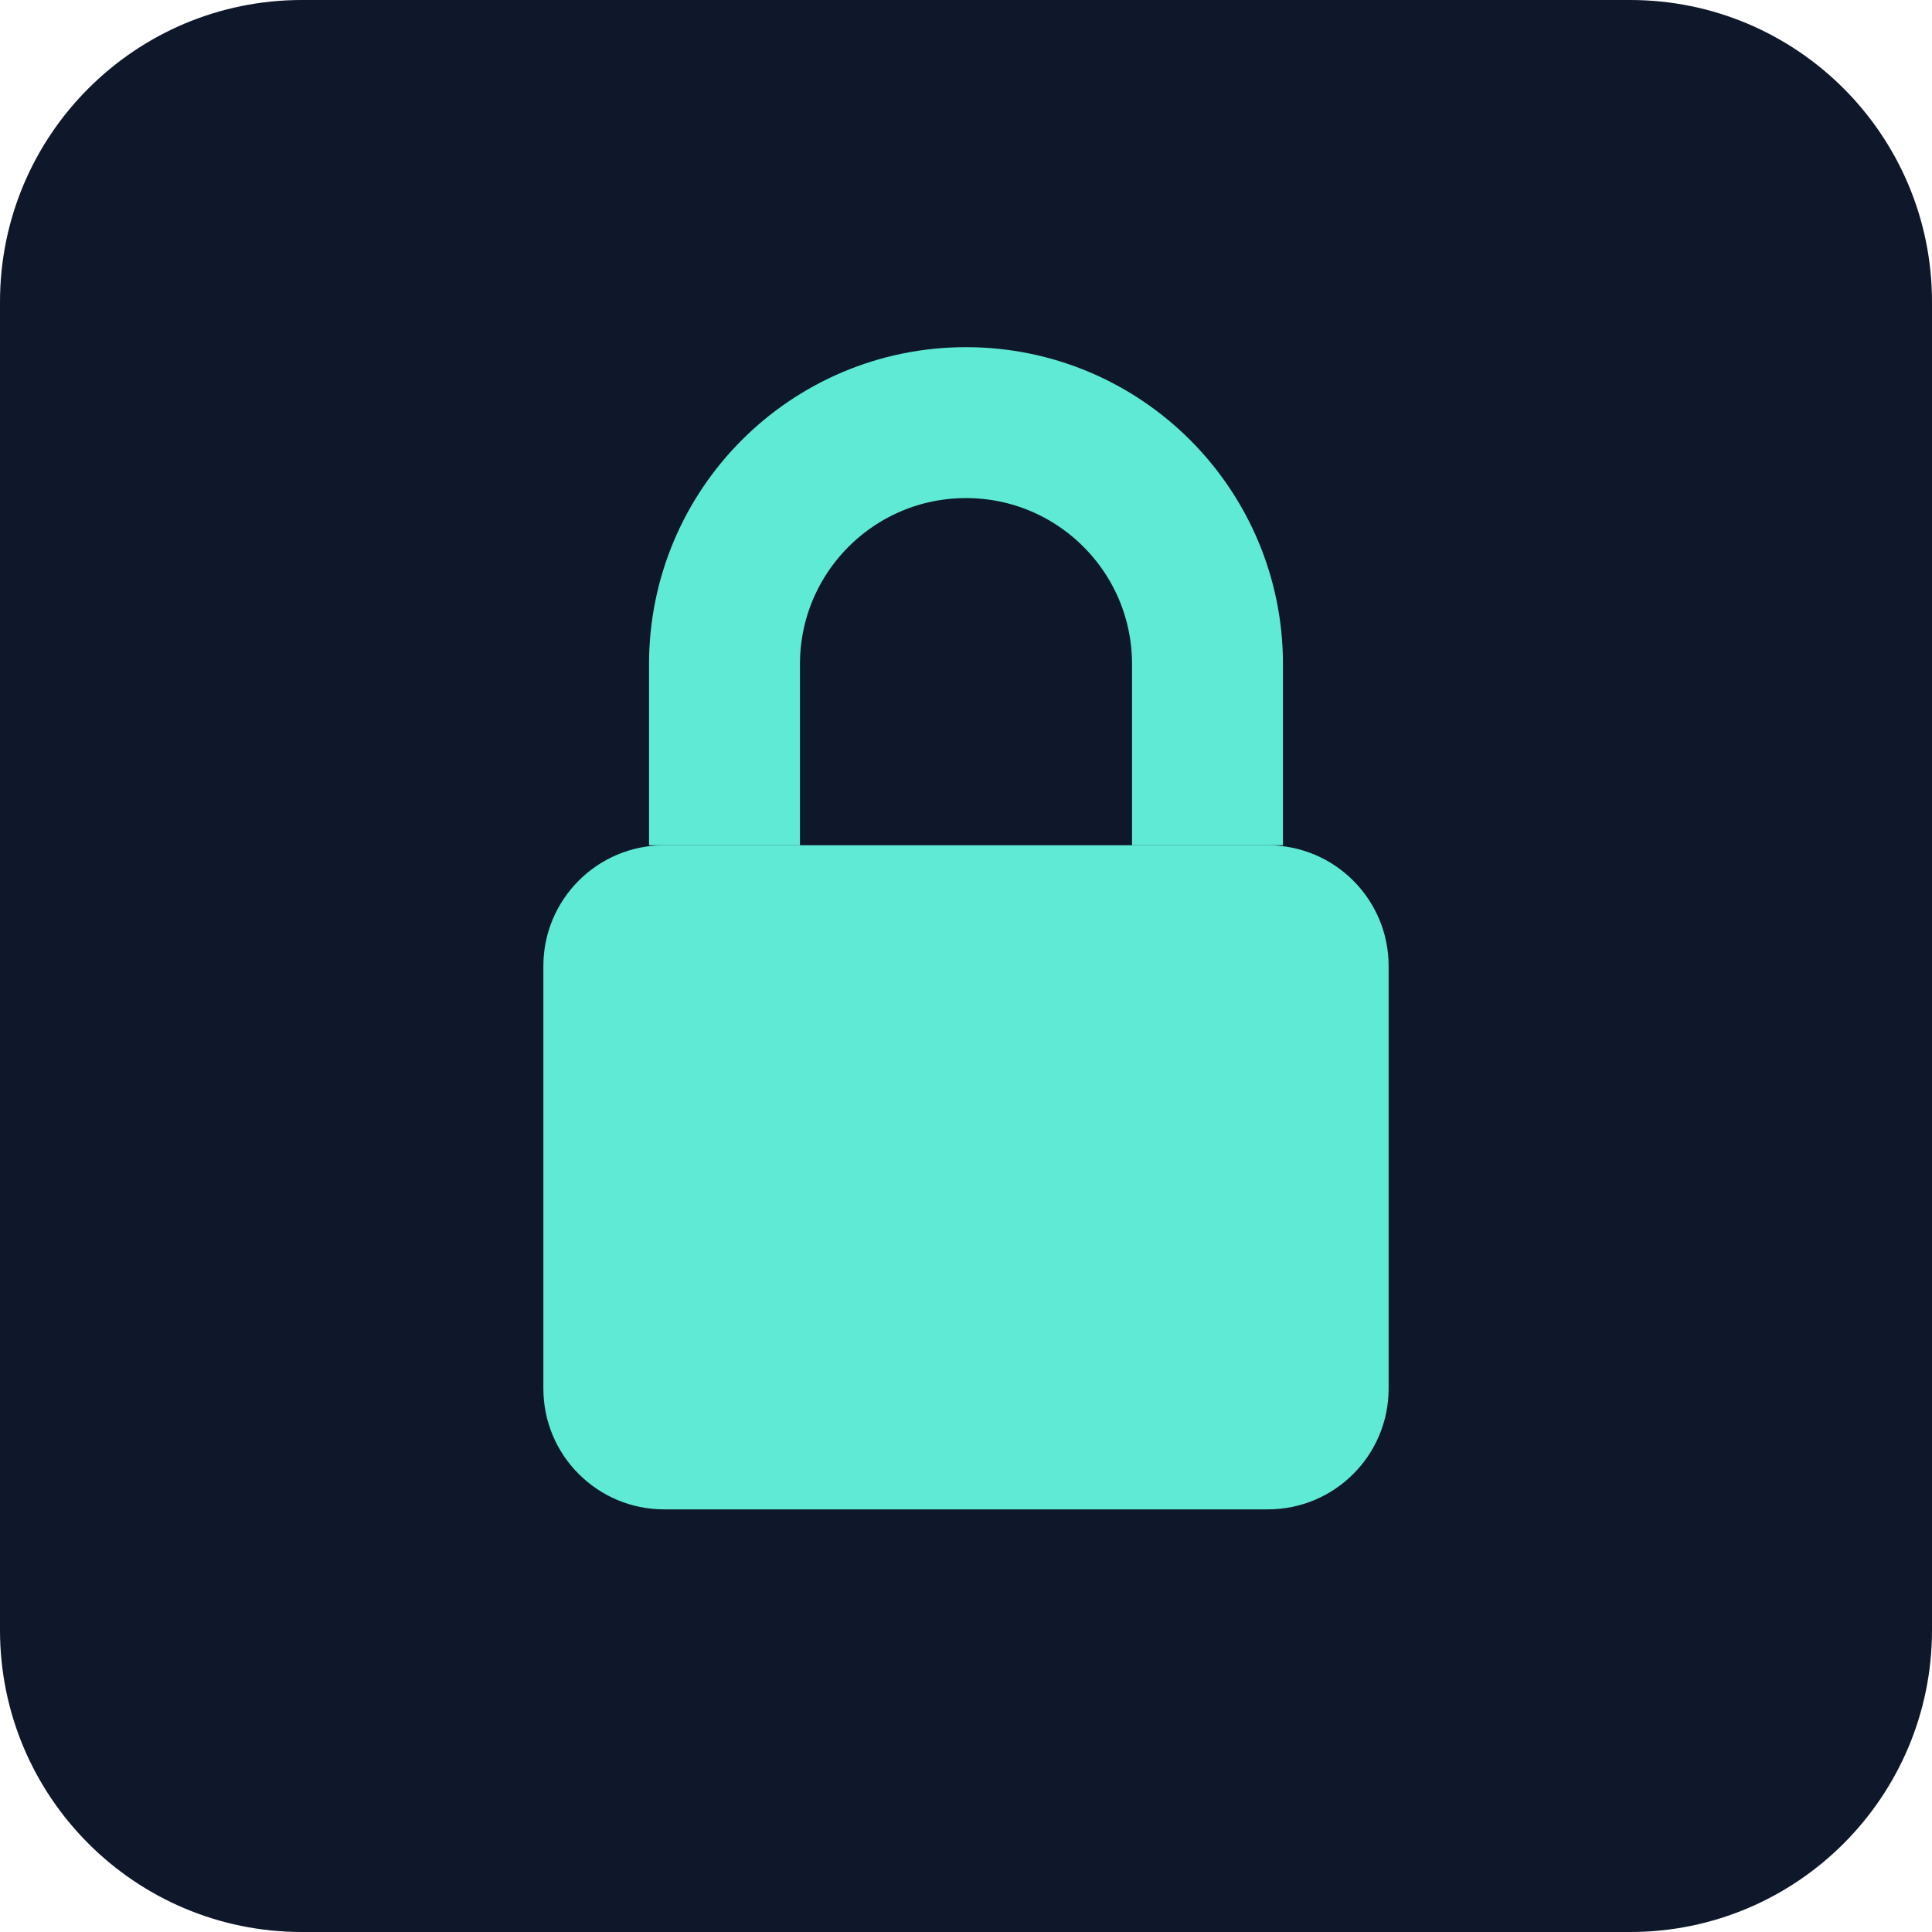
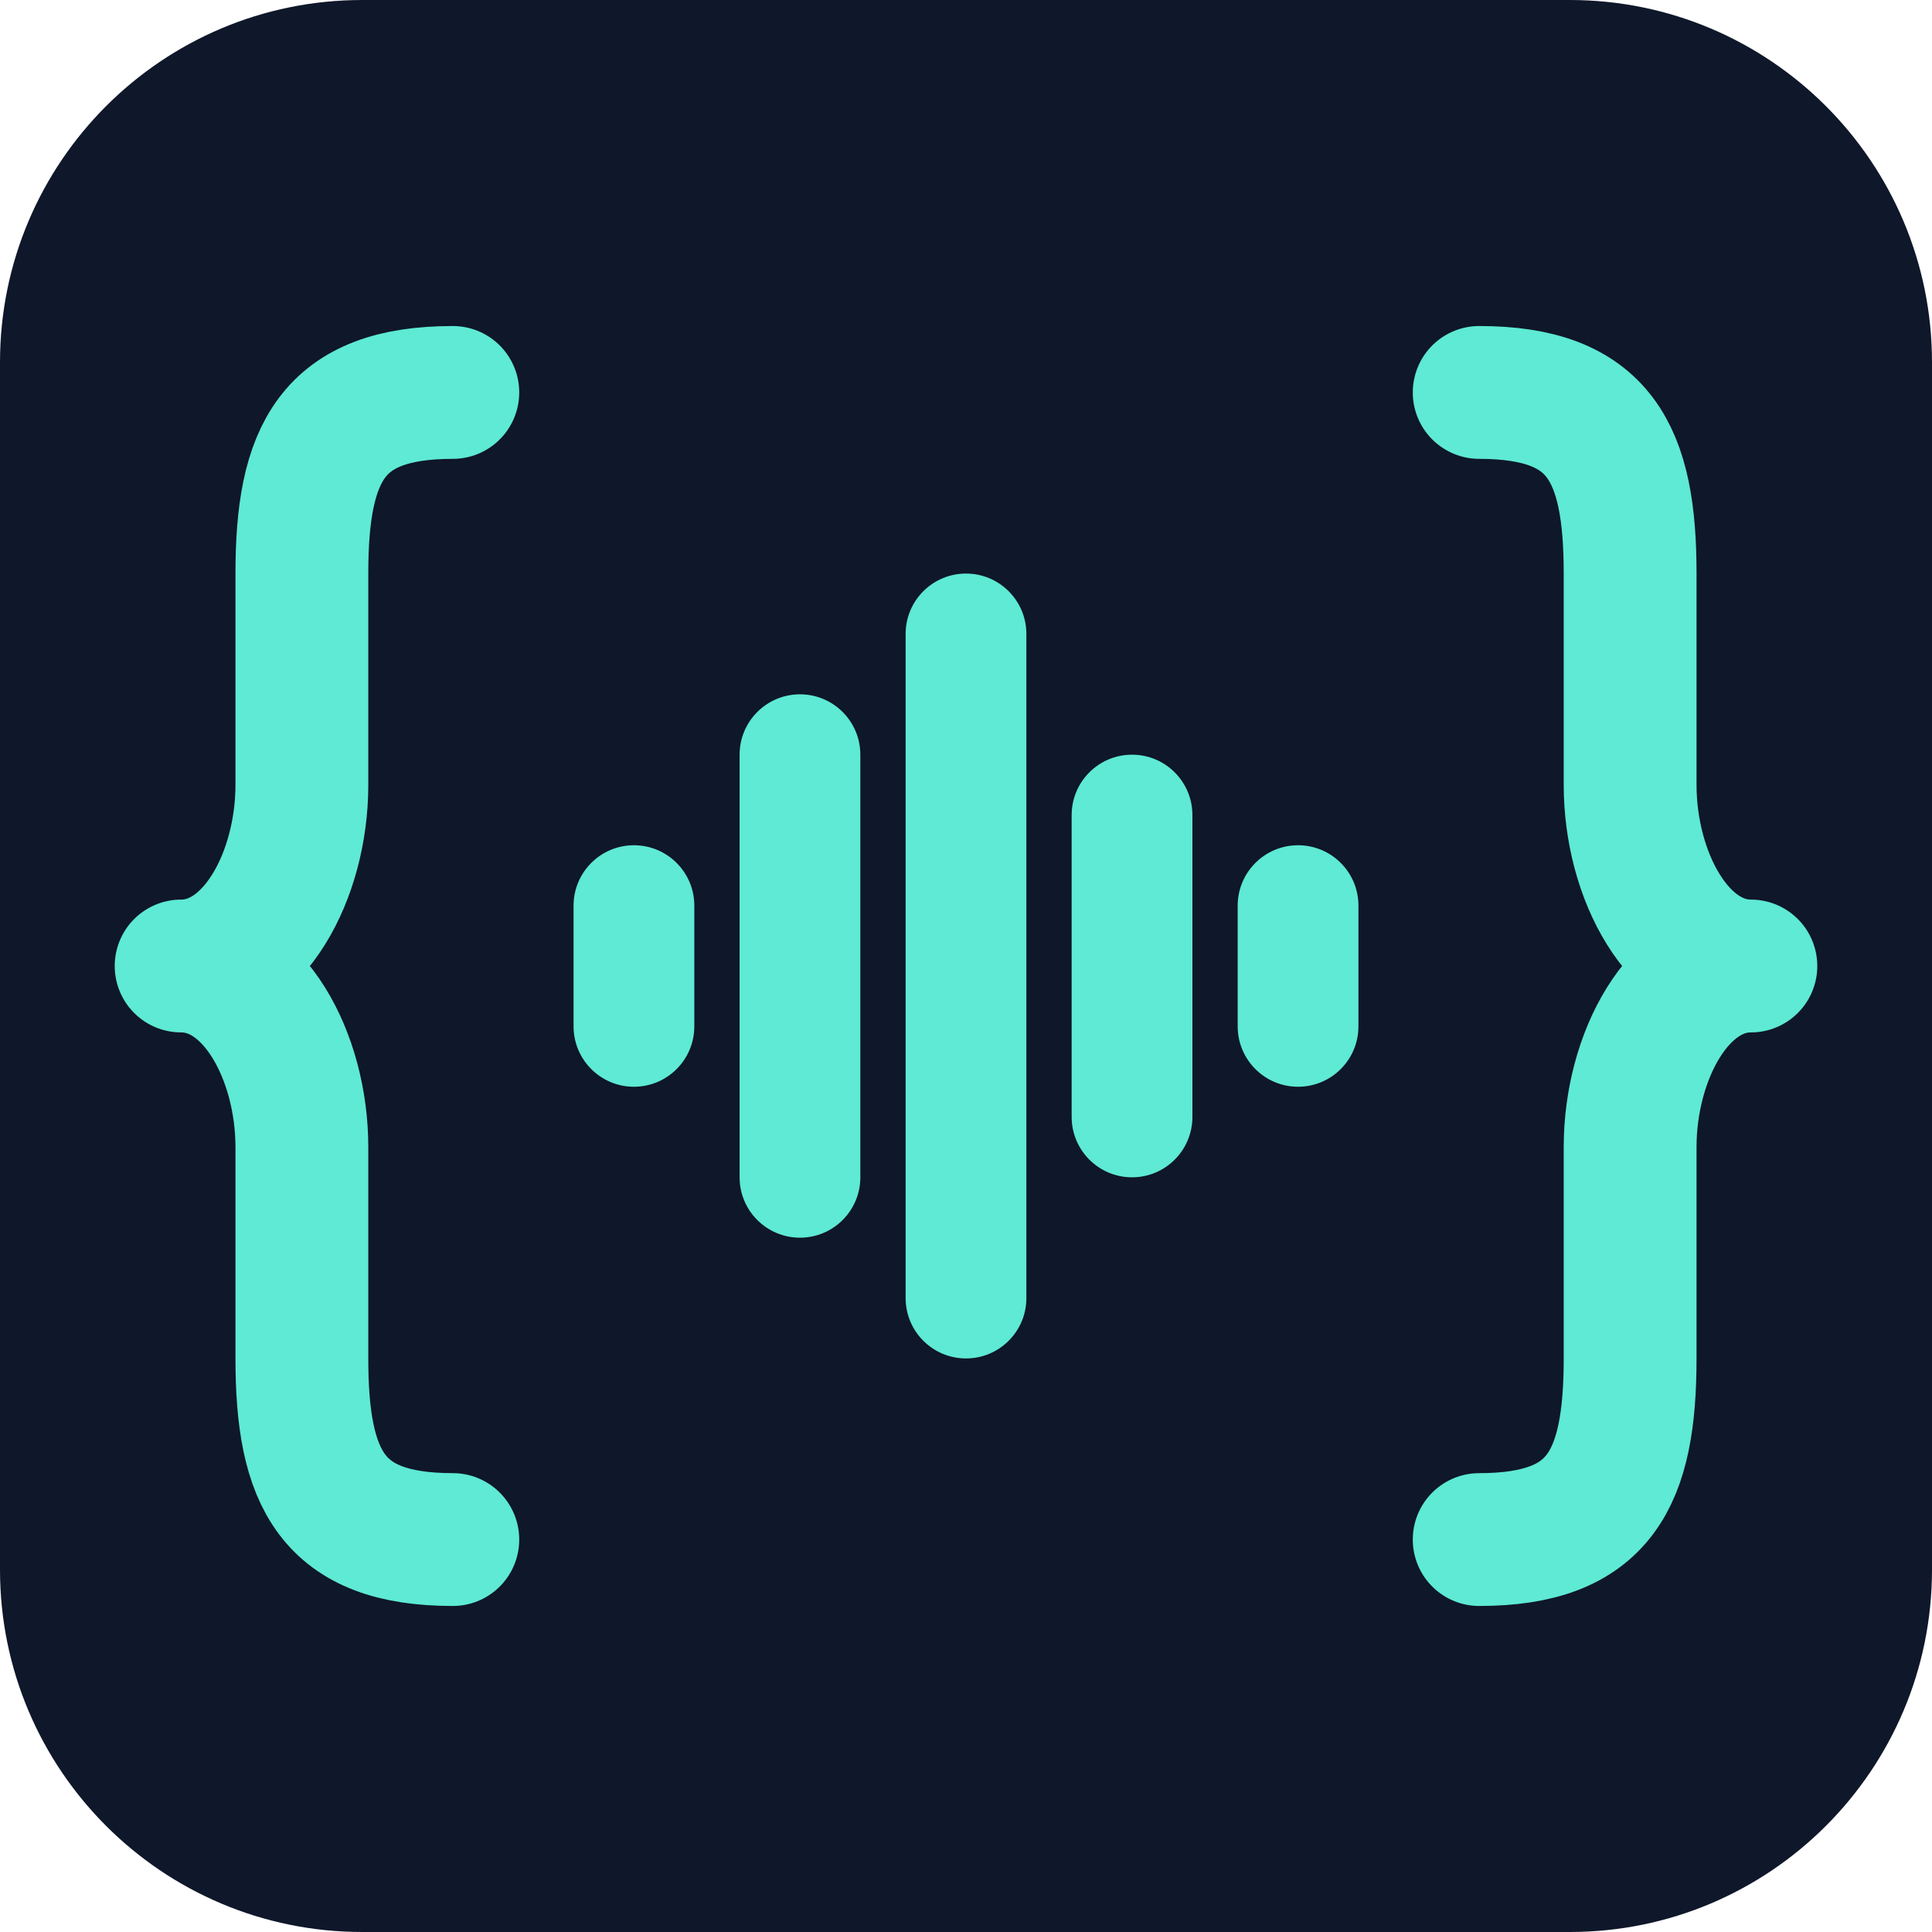
<svg xmlns="http://www.w3.org/2000/svg" viewBox="0 0 32 32">
-   <rect width="32" height="32" rx="5" fill="#0f172a" />
-   <rect x="9" y="14" width="14" height="11" rx="2" fill="#5eead4" />
-   <path d="M12 14v-3a4 4 0 0 1 8 0v3" fill="none" stroke="#5eead4" stroke-width="2.5" />
+   <rect width="32" height="32" rx="6" fill="#0f172a" />
+   <g fill="none" stroke="#5eead4" stroke-width="2.2" stroke-linecap="round" stroke-linejoin="round">
+     <path d="M7.5 6.5c-2 0-2.5 1-2.5 3v3.5c0 1.5-.8 3-2 3 1.2 0 2 1.5 2 3v3.5c0 2 .5 3 2.5 3" />
+     <path d="M24.5 6.5c2 0 2.5 1 2.5 3v3.5c0 1.5.8 3 2 3-1.2 0-2 1.5-2 3v3.5c0 2-.5 3-2.5 3" />
+   </g>
+   <g fill="#5eead4">
+     <rect x="9.5" y="14" width="2" height="4" rx="1" />
+     <rect x="12.25" y="11.5" width="2" height="9" rx="1" />
+     <rect x="15" y="9.5" width="2" height="13" rx="1" />
+     <rect x="17.75" y="12.5" width="2" height="7" rx="1" />
+     <rect x="20.5" y="14" width="2" height="4" rx="1" />
+   </g>
</svg>
